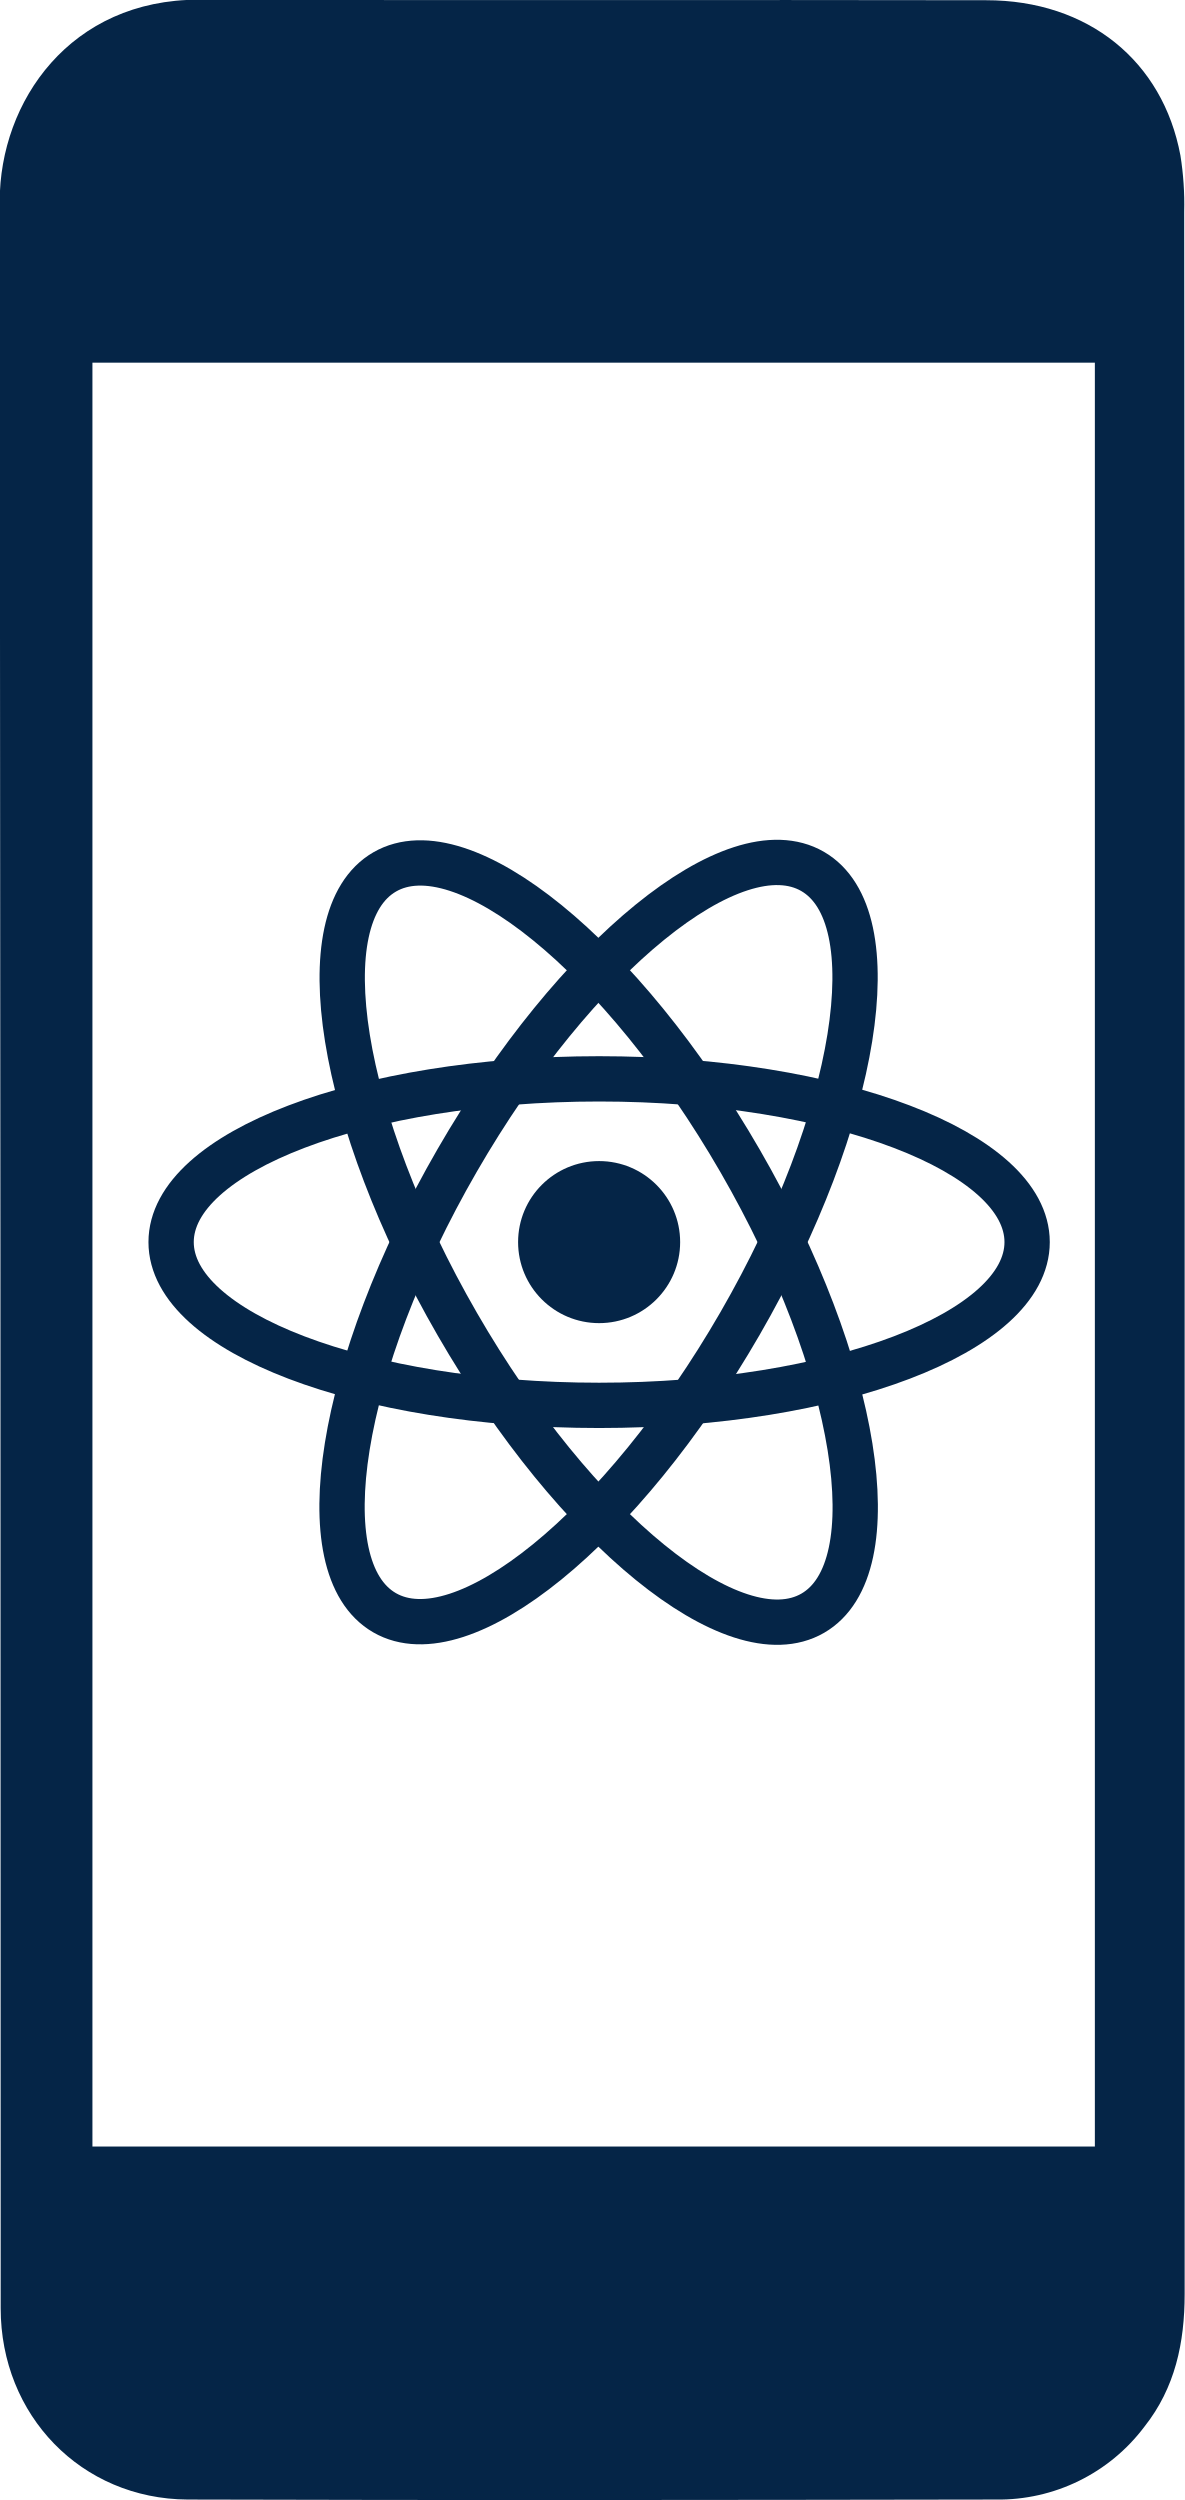
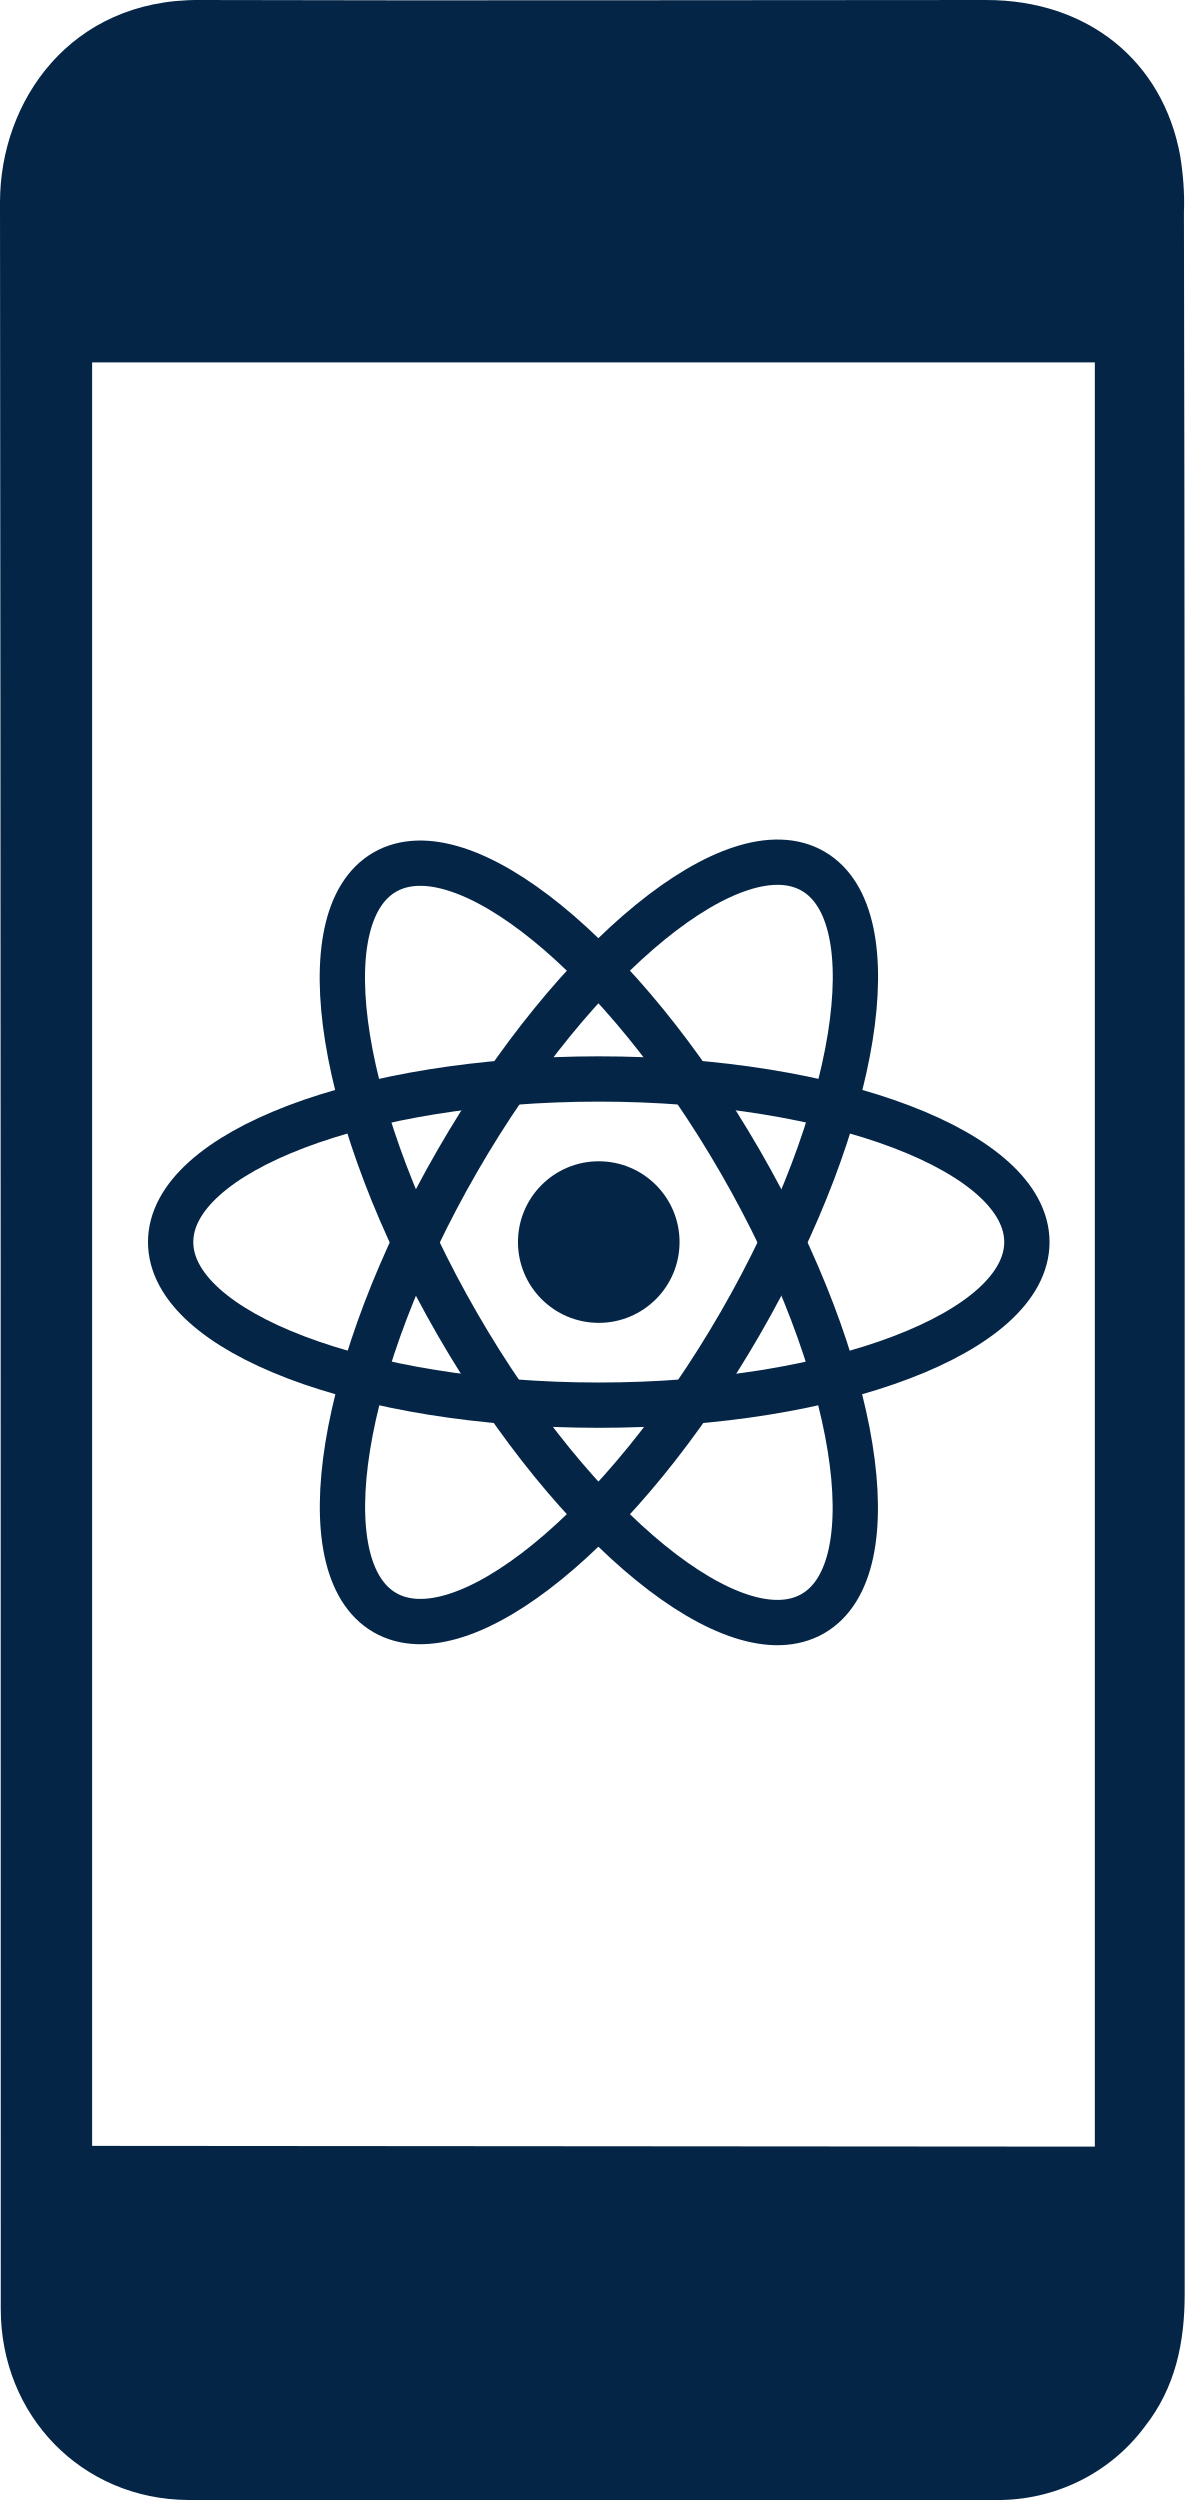
- <svg xmlns="http://www.w3.org/2000/svg" id="Layer_1" data-name="Layer 1" viewBox="0 0 156.9 331.07">
-   <defs>
-     <style>.cls-1{fill:#052547;}.cls-2{fill:none;stroke:#052547;stroke-miterlimit:10;stroke-width:6px;}</style>
-   </defs>
-   <circle class="cls-1" cx="79.34" cy="164.49" r="10.73" />
-   <ellipse class="cls-2" cx="853.17" cy="296.7" rx="56.68" ry="21.62" transform="translate(-604.27 755) rotate(-60)" />
-   <ellipse class="cls-2" cx="79.34" cy="164.49" rx="56.68" ry="21.62" />
-   <ellipse class="cls-2" cx="853.2" cy="296.77" rx="21.62" ry="56.68" transform="translate(-807.99 334.14) rotate(-30)" />
-   <path class="cls-1" d="M930.79,297.78q0,69.12,0,138.23c0,6.43-1.25,12.42-5.32,17.56a24.16,24.16,0,0,1-19.69,9.66c-35.66.06-71.32,0.11-107,0C784.66,463.16,774,452.07,774,437.9q0-139.48-.13-279c0-13.29,9.38-26.77,26.39-26.72,34.74,0.11,69.49,0,104.24.07,13.54,0,23.4,8.07,25.73,20.55a41,41,0,0,1,.5,7.46Q930.81,229,930.79,297.78Zm-11.89,118.7V180.25H786.15V416.48H918.89Z" transform="translate(-773.91 -132.22)" />
+ <svg xmlns="http://www.w3.org/2000/svg" version="1.1" id="Layer_1" x="0px" y="0px" viewBox="0 0 156.9 331.1" style="enable-background:new 0 0 156.9 331.1;" xml:space="preserve">
+   <style type="text/css">
+ 	.st0{fill:#052547;}
+ 	.st1{fill:none;stroke:#052547;stroke-width:6;stroke-miterlimit:10;}
+ </style>
+   <circle class="st0" cx="79.3" cy="164.5" r="10.7" />
+   <ellipse transform="matrix(0.5 -0.866 0.866 0.5 -102.7826 150.8988)" class="st1" cx="79.3" cy="164.5" rx="56.7" ry="21.6" />
+   <ellipse class="st1" cx="79.3" cy="164.5" rx="56.7" ry="21.6" />
+   <ellipse transform="matrix(0.866 -0.5 0.5 0.866 -71.6658 61.7125)" class="st1" cx="79.3" cy="164.6" rx="21.6" ry="56.7" />
+   <path class="st0" d="M156.9,165.6c0,46.1,0,92.2,0,138.2c0,6.4-1.2,12.4-5.3,17.6c-4.6,6.2-12,9.8-19.7,9.7  c-35.7,0.1-71.3,0.1-107,0C10.8,331,0.1,319.9,0.1,305.8c0-93,0-186-0.1-279C0,13.4,9.3-0.1,26.4,0c34.7,0.1,69.4,0,104.2,0  c13.5,0,23.4,8.1,25.7,20.6c0.4,2.5,0.6,5,0.5,7.5C156.9,73.9,156.9,119.7,156.9,165.6z M145,284.3V48H12.2v236.2L145,284.3  L145,284.3z" />
</svg>
